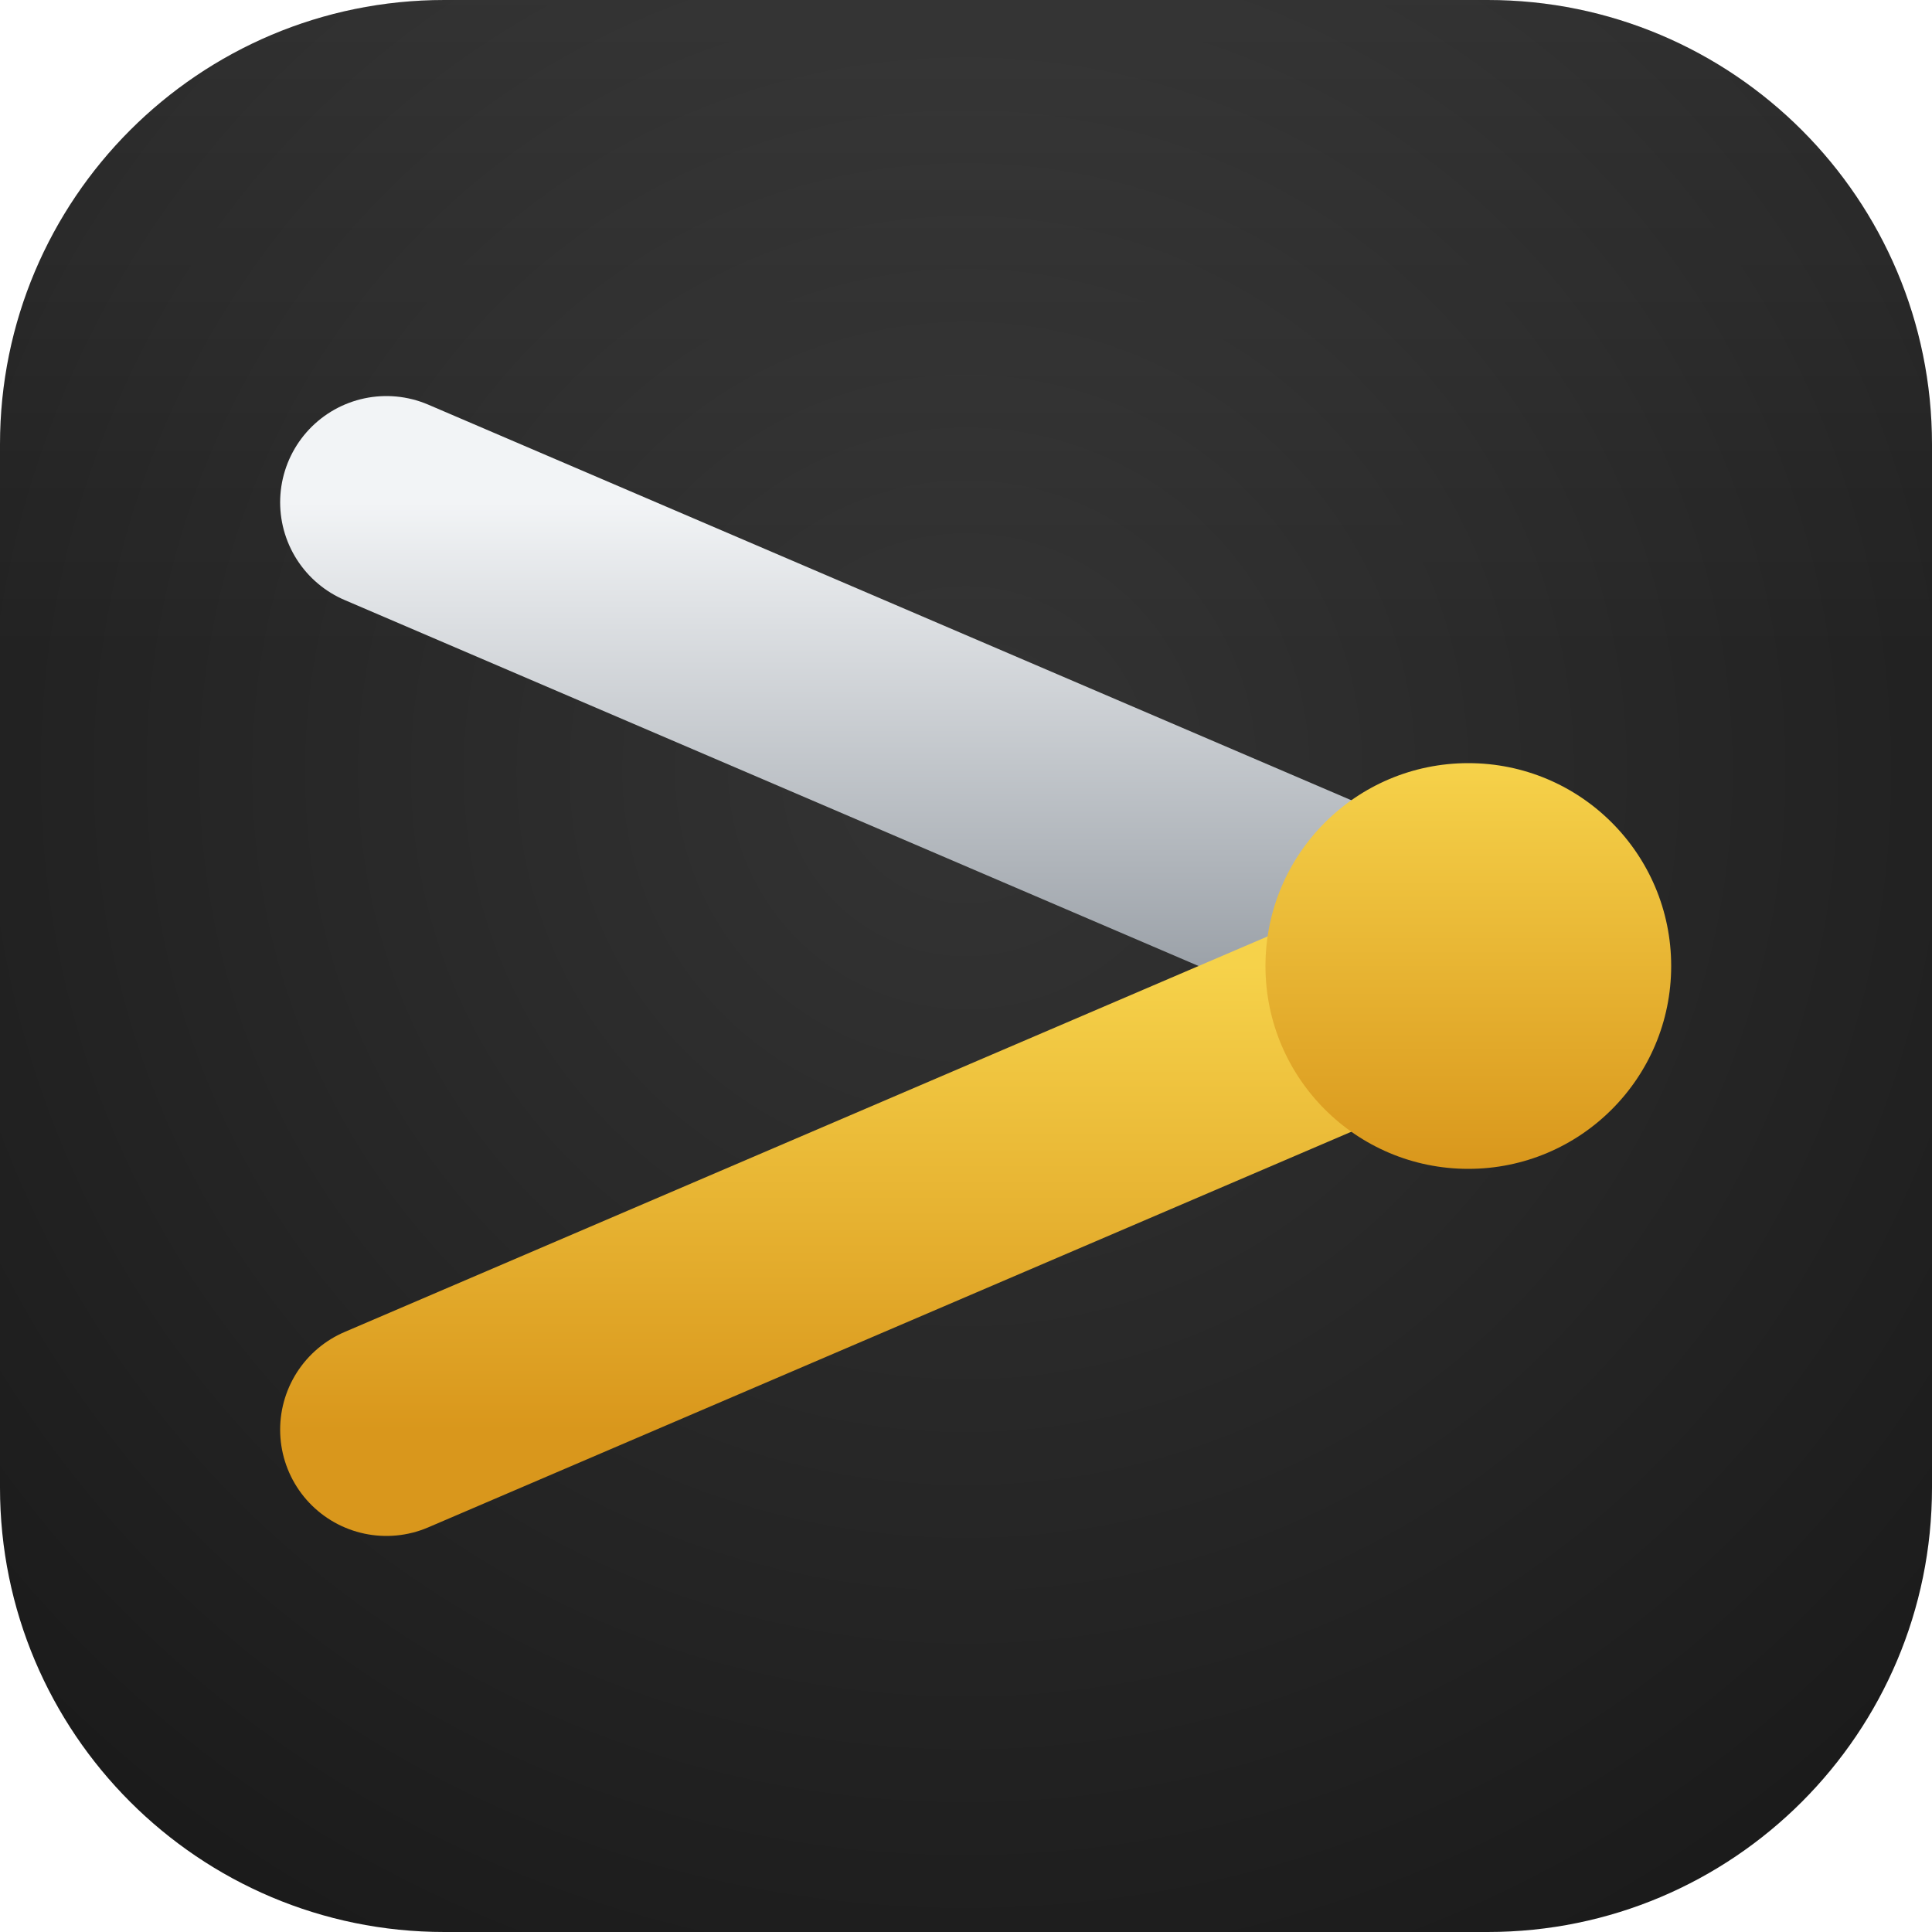
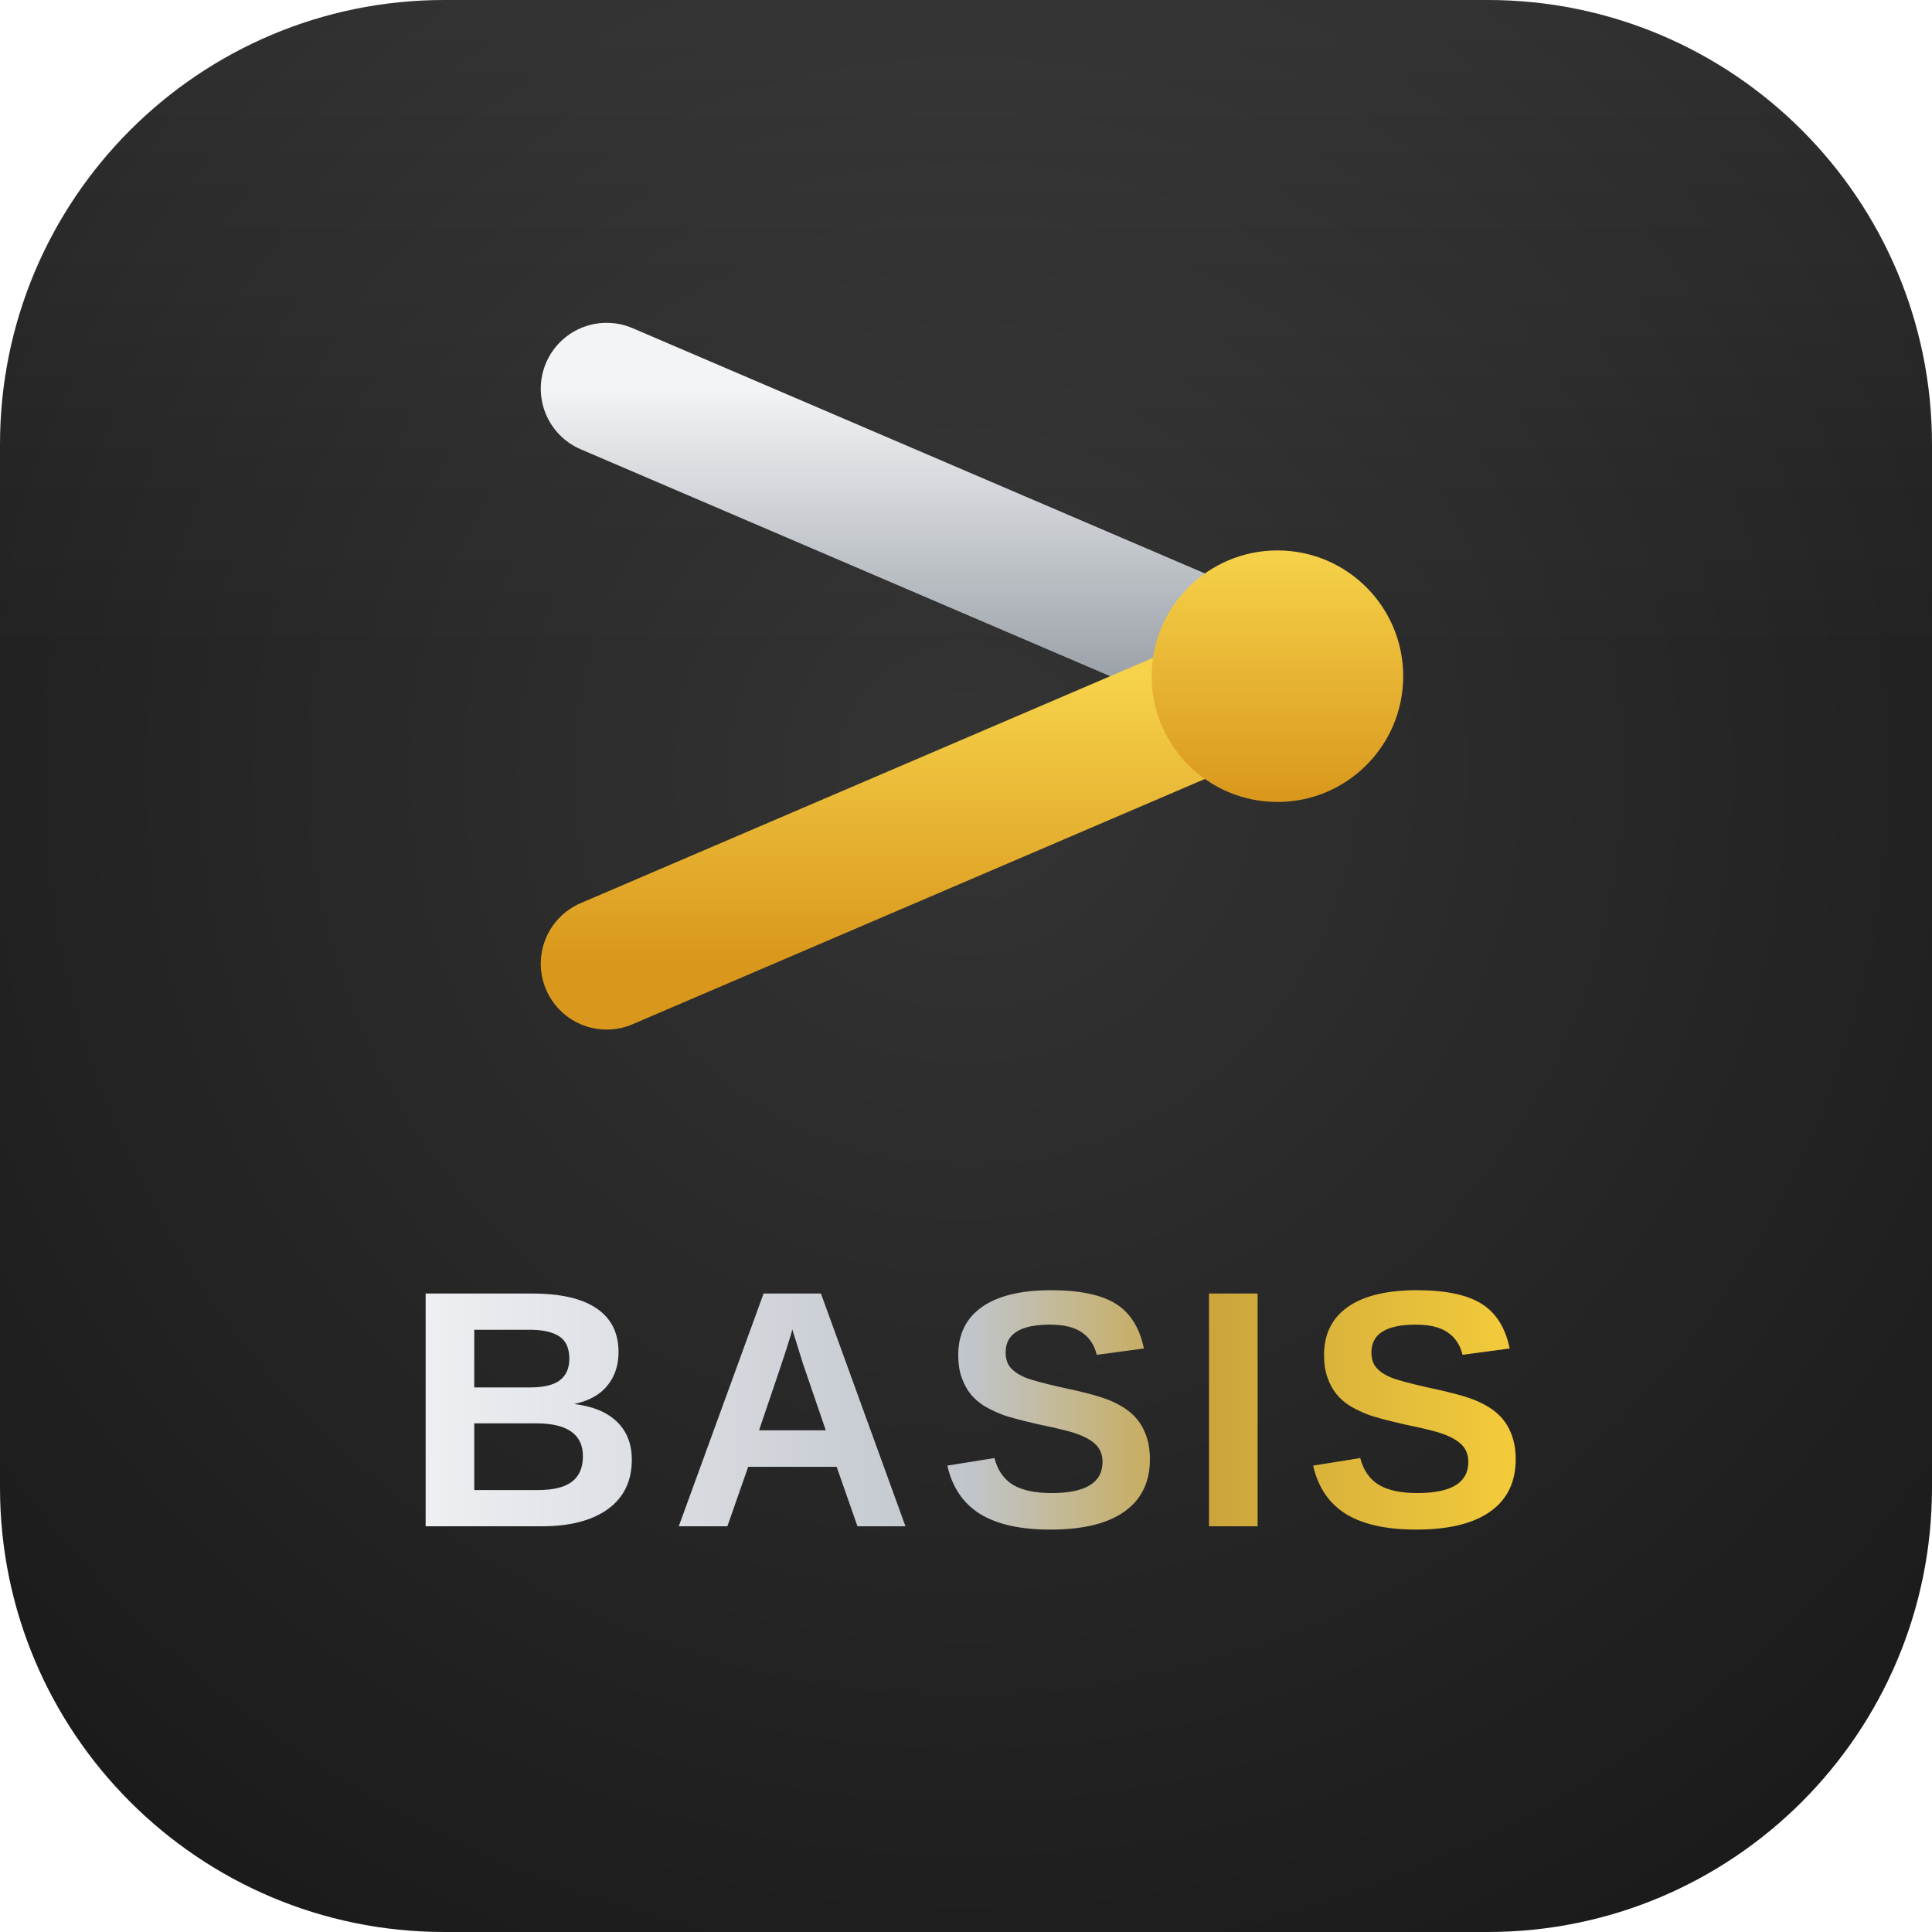
- <svg xmlns="http://www.w3.org/2000/svg" viewBox="0 0 100 100">
+ <svg xmlns="http://www.w3.org/2000/svg" viewBox="0 0 100 100" font-family="'Liberation Sans','DejaVu Sans',Arial,sans-serif">
  <defs>
    <radialGradient id="bg" cx="0.5" cy="0.40" r="0.95">
      <stop offset="0" stop-color="#343434" />
      <stop offset="1" stop-color="#111111" />
    </radialGradient>
    <linearGradient id="gloss" x1="0" y1="0" x2="0" y2="1">
      <stop offset="0" stop-color="#FFFFFF" stop-opacity="0.07" />
      <stop offset="0.34" stop-color="#FFFFFF" stop-opacity="0" />
    </linearGradient>
    <linearGradient id="gold" x1="0" y1="0" x2="0" y2="1">
      <stop offset="0" stop-color="#F6D24A" />
      <stop offset="1" stop-color="#D9971C" />
    </linearGradient>
    <linearGradient id="sil" x1="0" y1="0" x2="0" y2="1">
      <stop offset="0" stop-color="#F2F4F6" />
      <stop offset="1" stop-color="#9CA2A9" />
    </linearGradient>
+     <linearGradient id="sg" x1="0" y1="0" x2="1" y2="0">
+       <stop offset="0" stop-color="#EEF0F3" />
+       <stop offset="0.50" stop-color="#C0C5CC" />
+       <stop offset="0.72" stop-color="#CBA53C" />
+       <stop offset="1" stop-color="#F4CC3A" />
+     </linearGradient>
  </defs>
  <rect width="100" height="100" rx="23" fill="url(#bg)" />
  <rect width="100" height="100" rx="23" fill="url(#gloss)" />
-   <g stroke-linecap="round">
+   <g transform="translate(19,4) scale(0.62)" stroke-linecap="round">
    <path d="M20 26 L76 50" fill="none" stroke="url(#sil)" stroke-width="11" />
    <path d="M20 74 L76 50" fill="none" stroke="url(#gold)" stroke-width="11" />
    <circle cx="76" cy="50" r="10.5" fill="url(#gold)" />
  </g>
+   <text x="50" y="79" text-anchor="middle" font-size="17.5" font-weight="700" letter-spacing="1.2" fill="url(#sg)">BASIS</text>
</svg>
